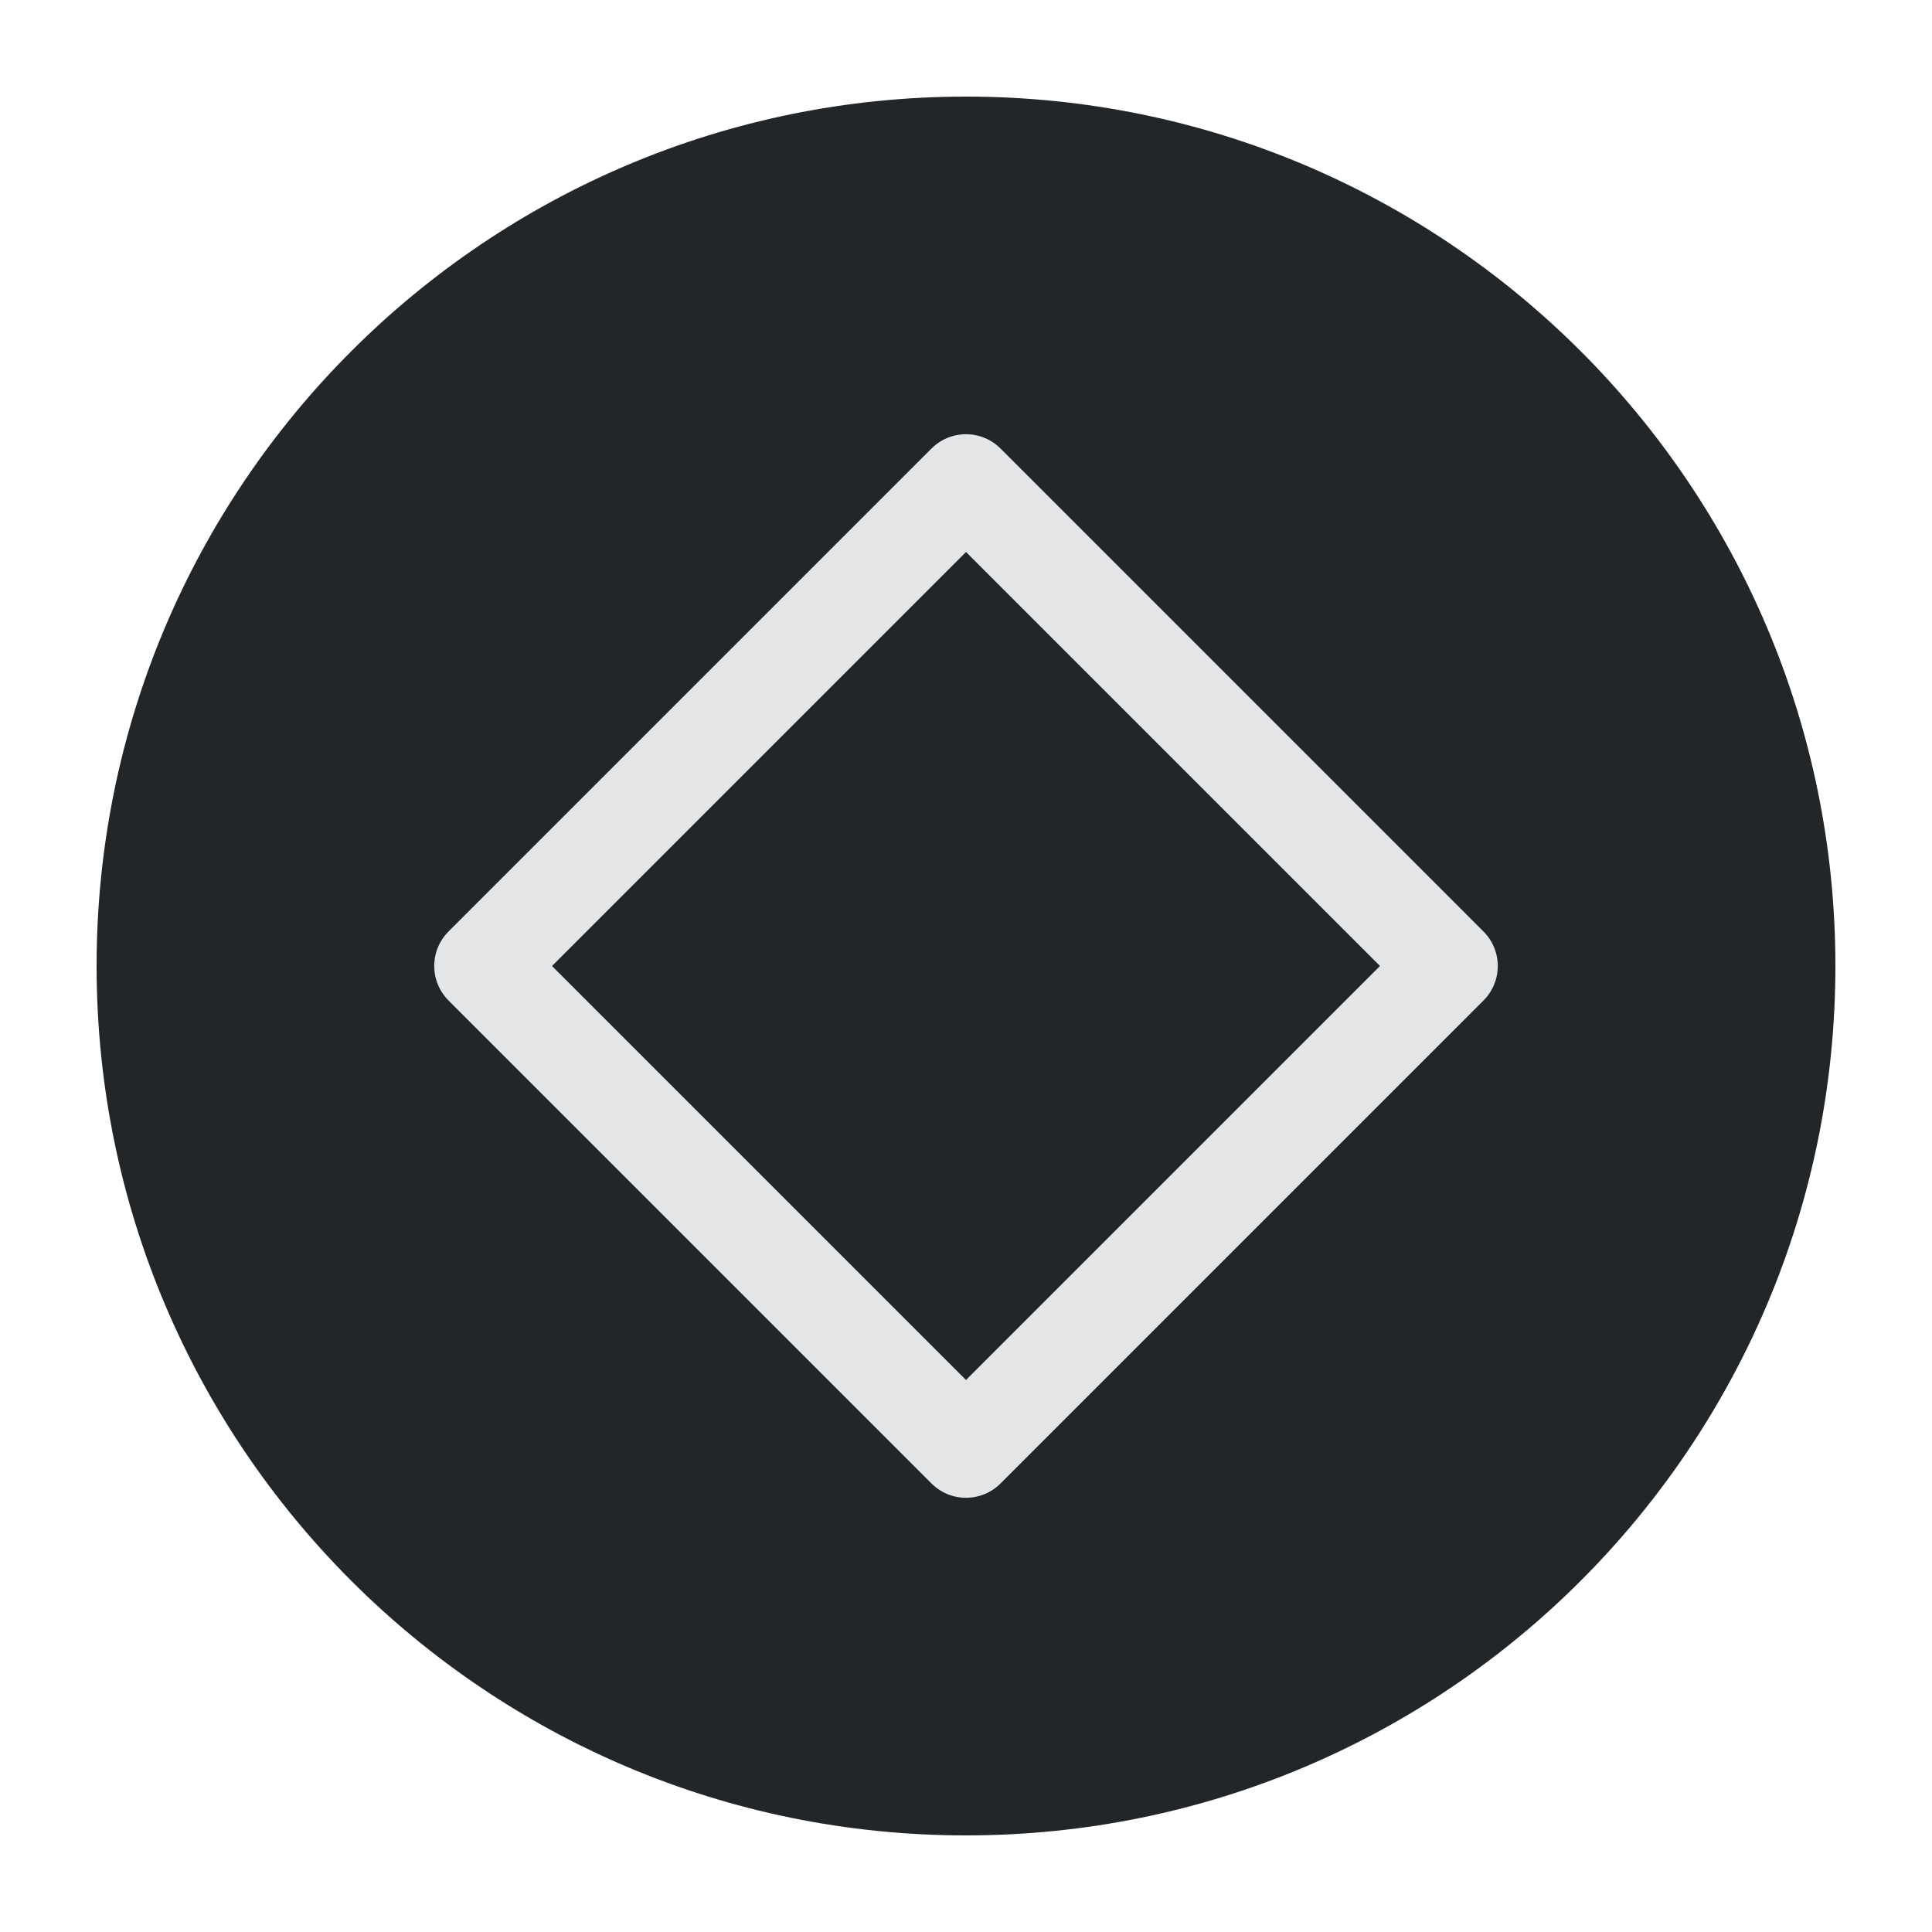
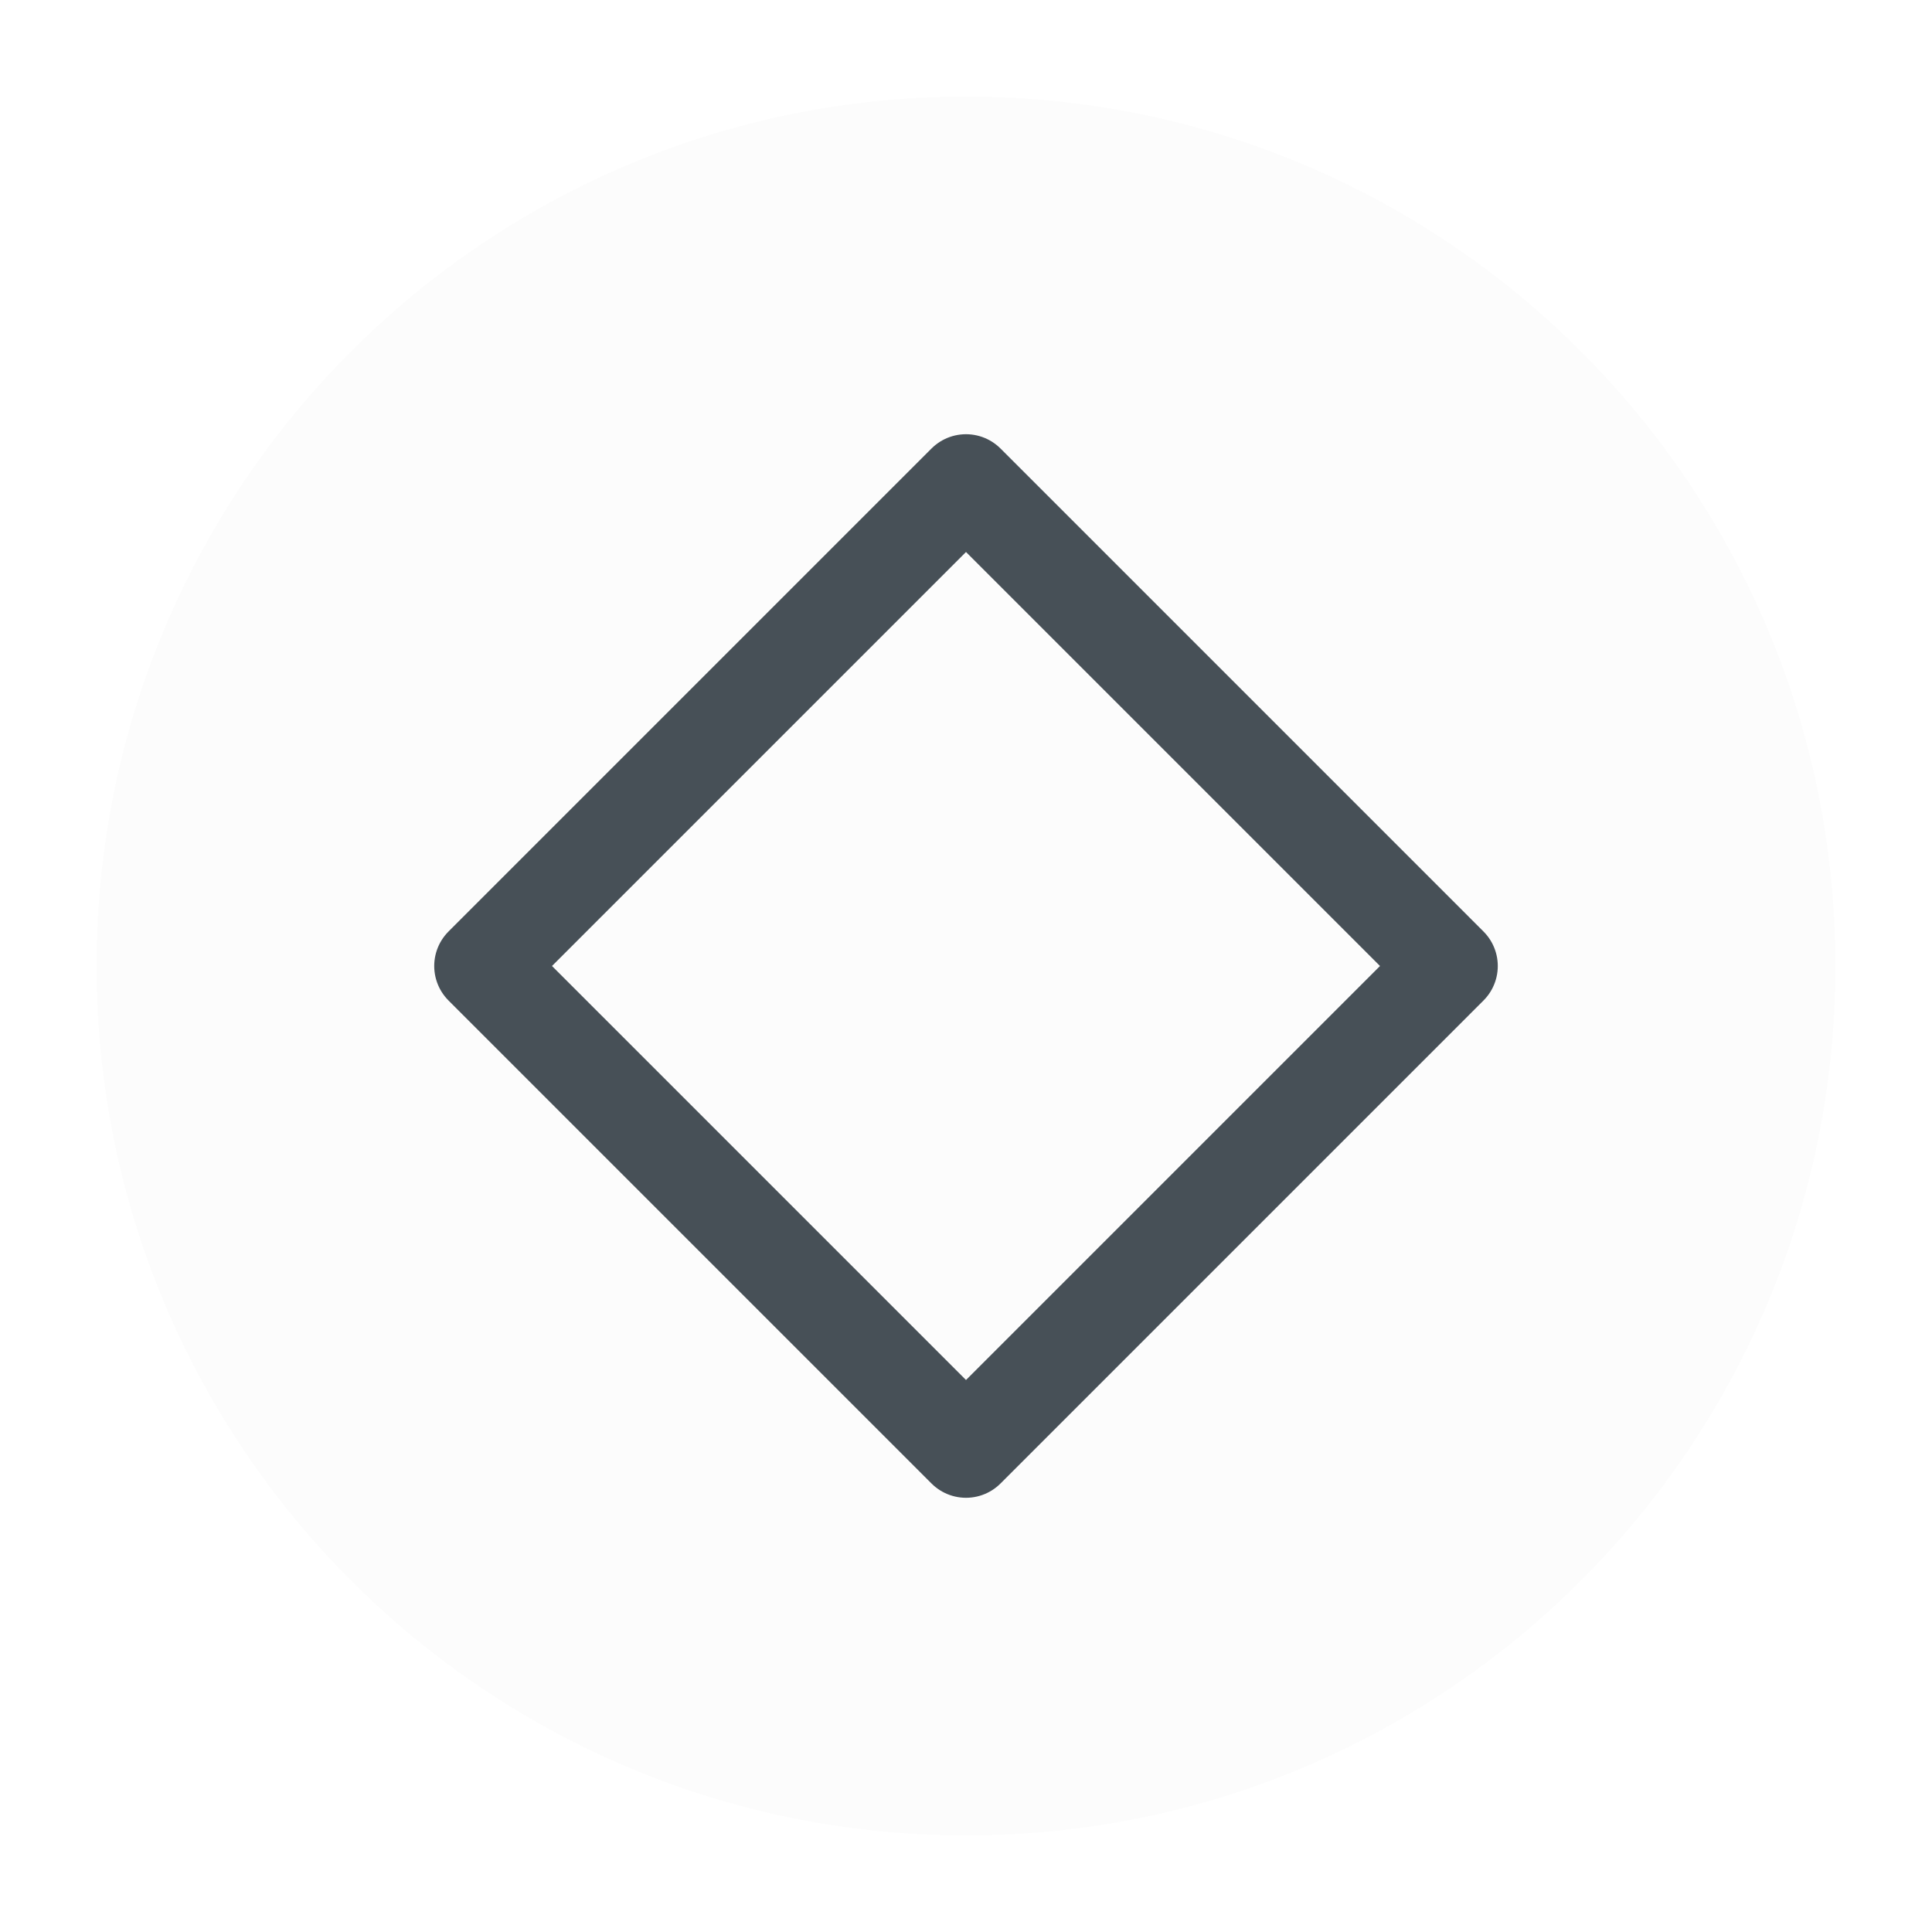
<svg xmlns="http://www.w3.org/2000/svg" viewBox="0 0 50 50" version="1.2" baseProfile="tiny">
  <defs>
</defs>
  <g fill="none" stroke="black" stroke-width="1" fill-rule="evenodd" stroke-linecap="square" stroke-linejoin="bevel">
-     <g fill="#232629" fill-opacity="1" stroke="none" transform="matrix(2.5,0,0,2.5,2.5,2.5)" font-family="Noto Sans" font-size="10" font-weight="570" font-style="normal">
+     <g fill="#fcfcfc" fill-opacity="1" stroke="none" transform="matrix(2.5,0,0,2.5,2.5,2.5)" font-family="Noto Sans" font-size="10" font-weight="570" font-style="normal">
      <circle cx="9" cy="9" r="9" />
    </g>
-     <g fill="none" stroke="#e3e5e7" stroke-opacity="1" stroke-width="1.01" stroke-linecap="round" stroke-linejoin="round" transform="matrix(2.5,0,0,2.5,2.5,2.5)" font-family="Noto Sans" font-size="10" font-weight="570" font-style="normal">
+     <g fill="none" stroke="#475057" stroke-opacity="1" stroke-width="1.01" stroke-linecap="round" stroke-linejoin="round" transform="matrix(2.5,0,0,2.5,2.5,2.5)" font-family="Noto Sans" font-size="10" font-weight="570" font-style="normal">
      <path vector-effect="none" fill-rule="evenodd" d="M4,9 L9,4 L14,9 L9,14 L4,9" />
    </g>
    <g fill="none" stroke="#000000" stroke-opacity="1" stroke-width="1" stroke-linecap="square" stroke-linejoin="bevel" transform="matrix(1,0,0,1,0,0)" font-family="Noto Sans" font-size="10" font-weight="570" font-style="normal">
</g>
  </g>
</svg>
